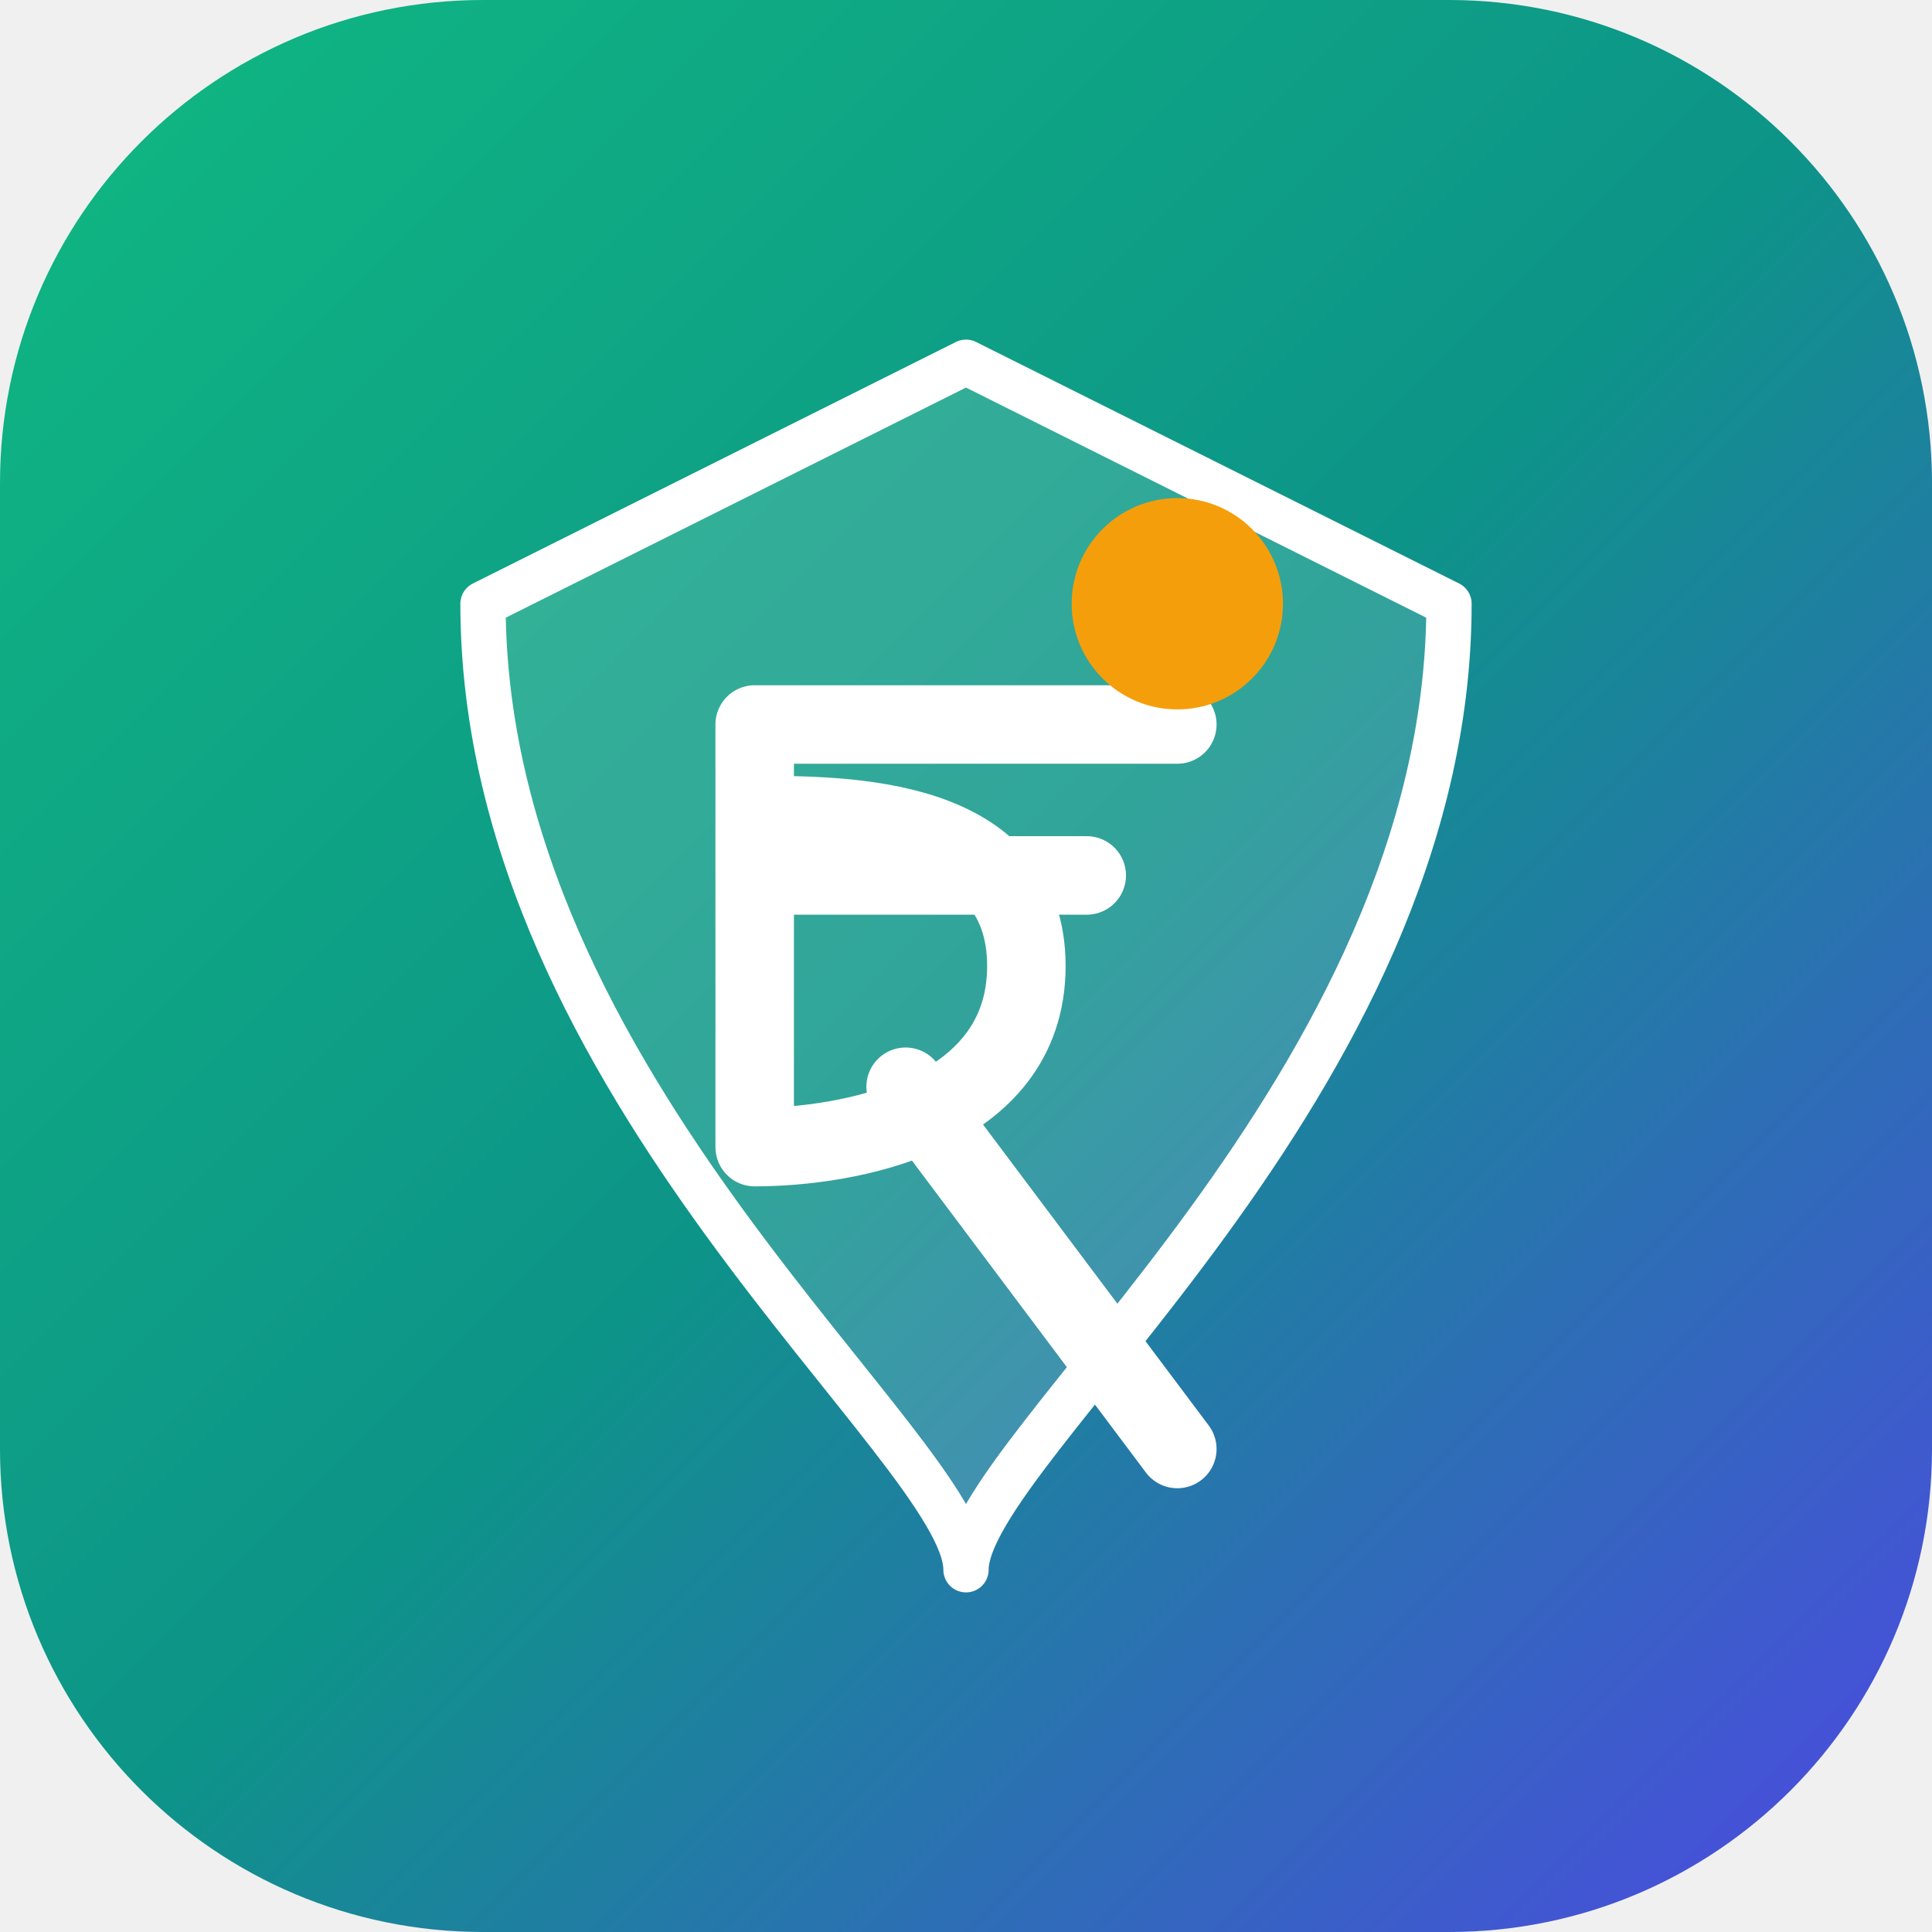
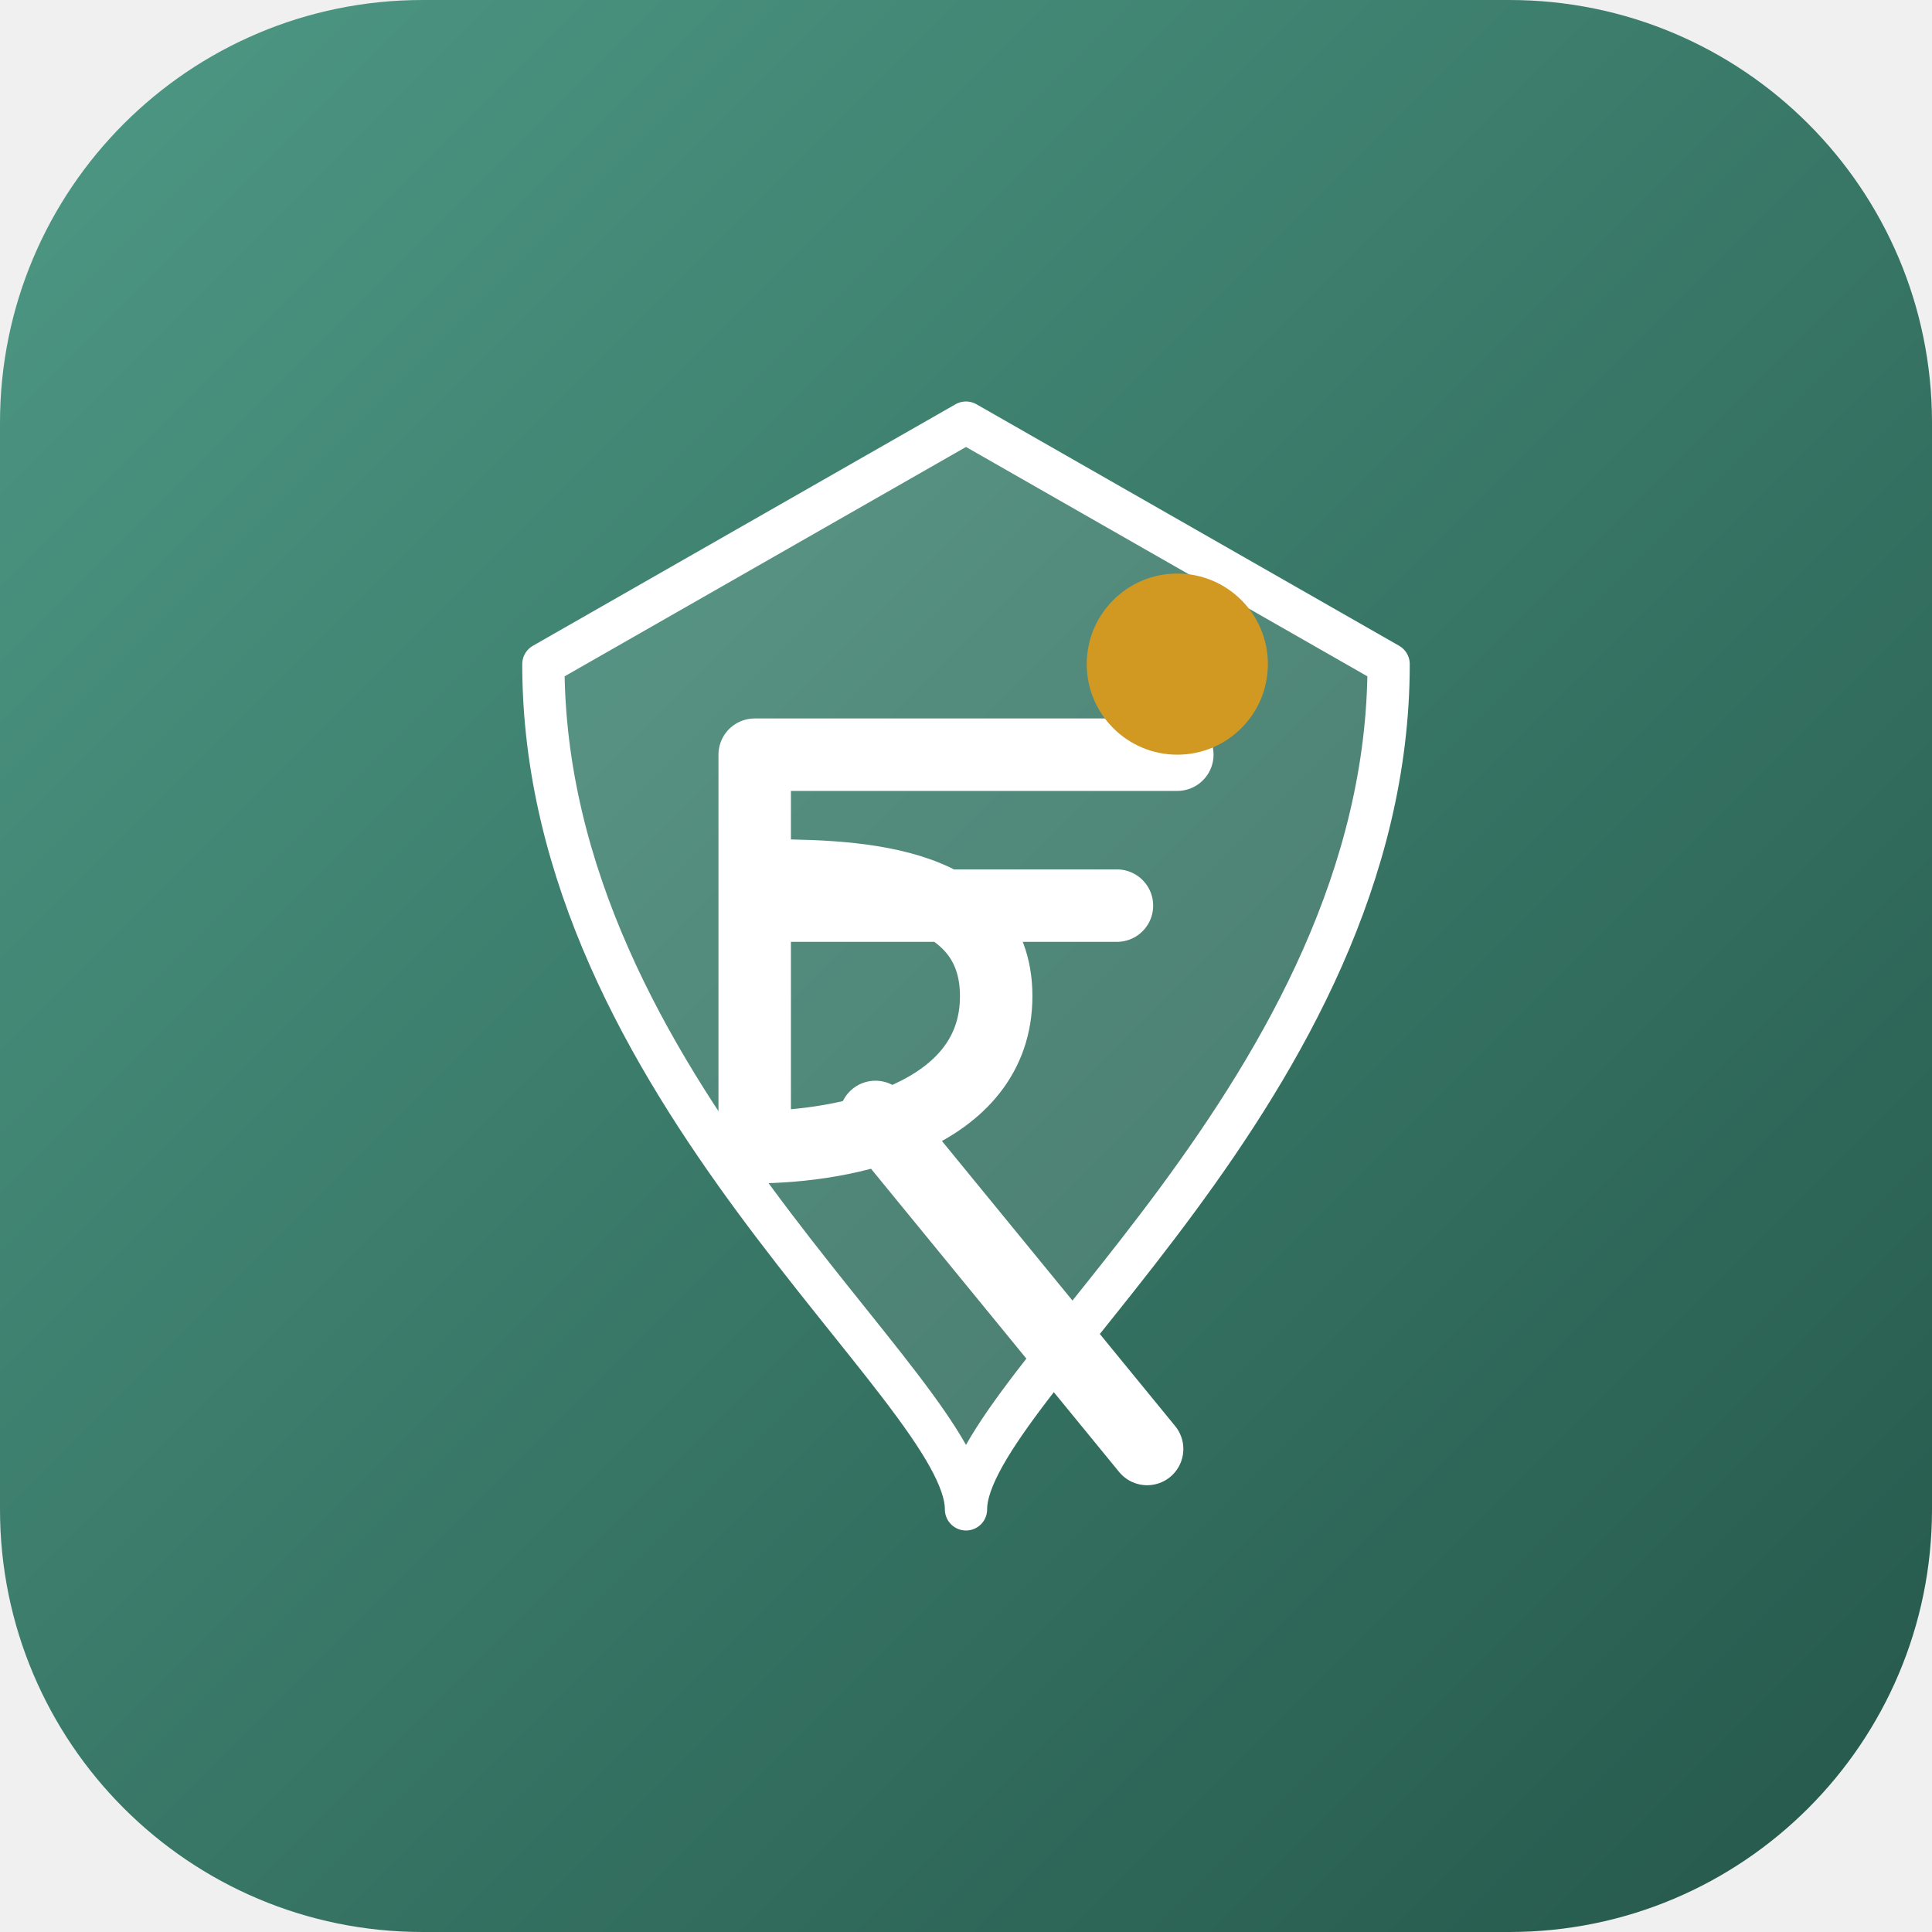
<svg xmlns="http://www.w3.org/2000/svg" viewBox="0 0 64 64" width="64" height="64">
  <defs>
-     <linearGradient id="fav-grad" x1="0%" y1="0%" x2="100%" y2="100%">
-       <stop offset="0%" stop-color="#10B981" />
-       <stop offset="50%" stop-color="#0D9488" />
-       <stop offset="100%" stop-color="#4F46E5" />
+     <linearGradient id="fav-subtle" x1="0%" y1="0%" x2="100%" y2="100%">
+       <stop offset="0%" stop-color="#4e9985" />
+       <stop offset="100%" stop-color="#24574a" />
    </linearGradient>
  </defs>
-   <rect width="64" height="64" rx="16" fill="url(#fav-grad)" />
-   <path d="M32 12 L48 20 C48 36 32 48 32 52 C32 48 16 36 16 20 Z" fill="rgba(255,255,255,0.15)" stroke="#FFFFFF" stroke-width="1.5" stroke-linejoin="round" />
-   <path d="M25 24 H39 M25 29 H36 M25 24 V38 C28 38 34 37 34 32 C34 27 28 27 25 27 M30 36 L39 48" stroke="#FFFFFF" stroke-width="2.6" stroke-linecap="round" stroke-linejoin="round" fill="none" />
-   <circle cx="39" cy="20" r="3.5" fill="#F59E0B" />
+   <rect width="64" height="64" rx="14" fill="url(#fav-subtle)" />
+   <path d="M32 14 L46 22 C46 36 32 46 32 50 C32 46 18 36 18 22 Z" fill="rgba(255,255,255,0.12)" stroke="#FFFFFF" stroke-width="1.4" stroke-linejoin="round" />
+   <path d="M25 25 H39 M25 30 H37 M25 25 V38 C28 38 33 37 33 33 C33 29 28 29 25 29 M29 37 L38 48" stroke="#FFFFFF" stroke-width="2.4" stroke-linecap="round" stroke-linejoin="round" fill="none" />
+   <circle cx="39" cy="22" r="3" fill="#d29922" />
</svg>
